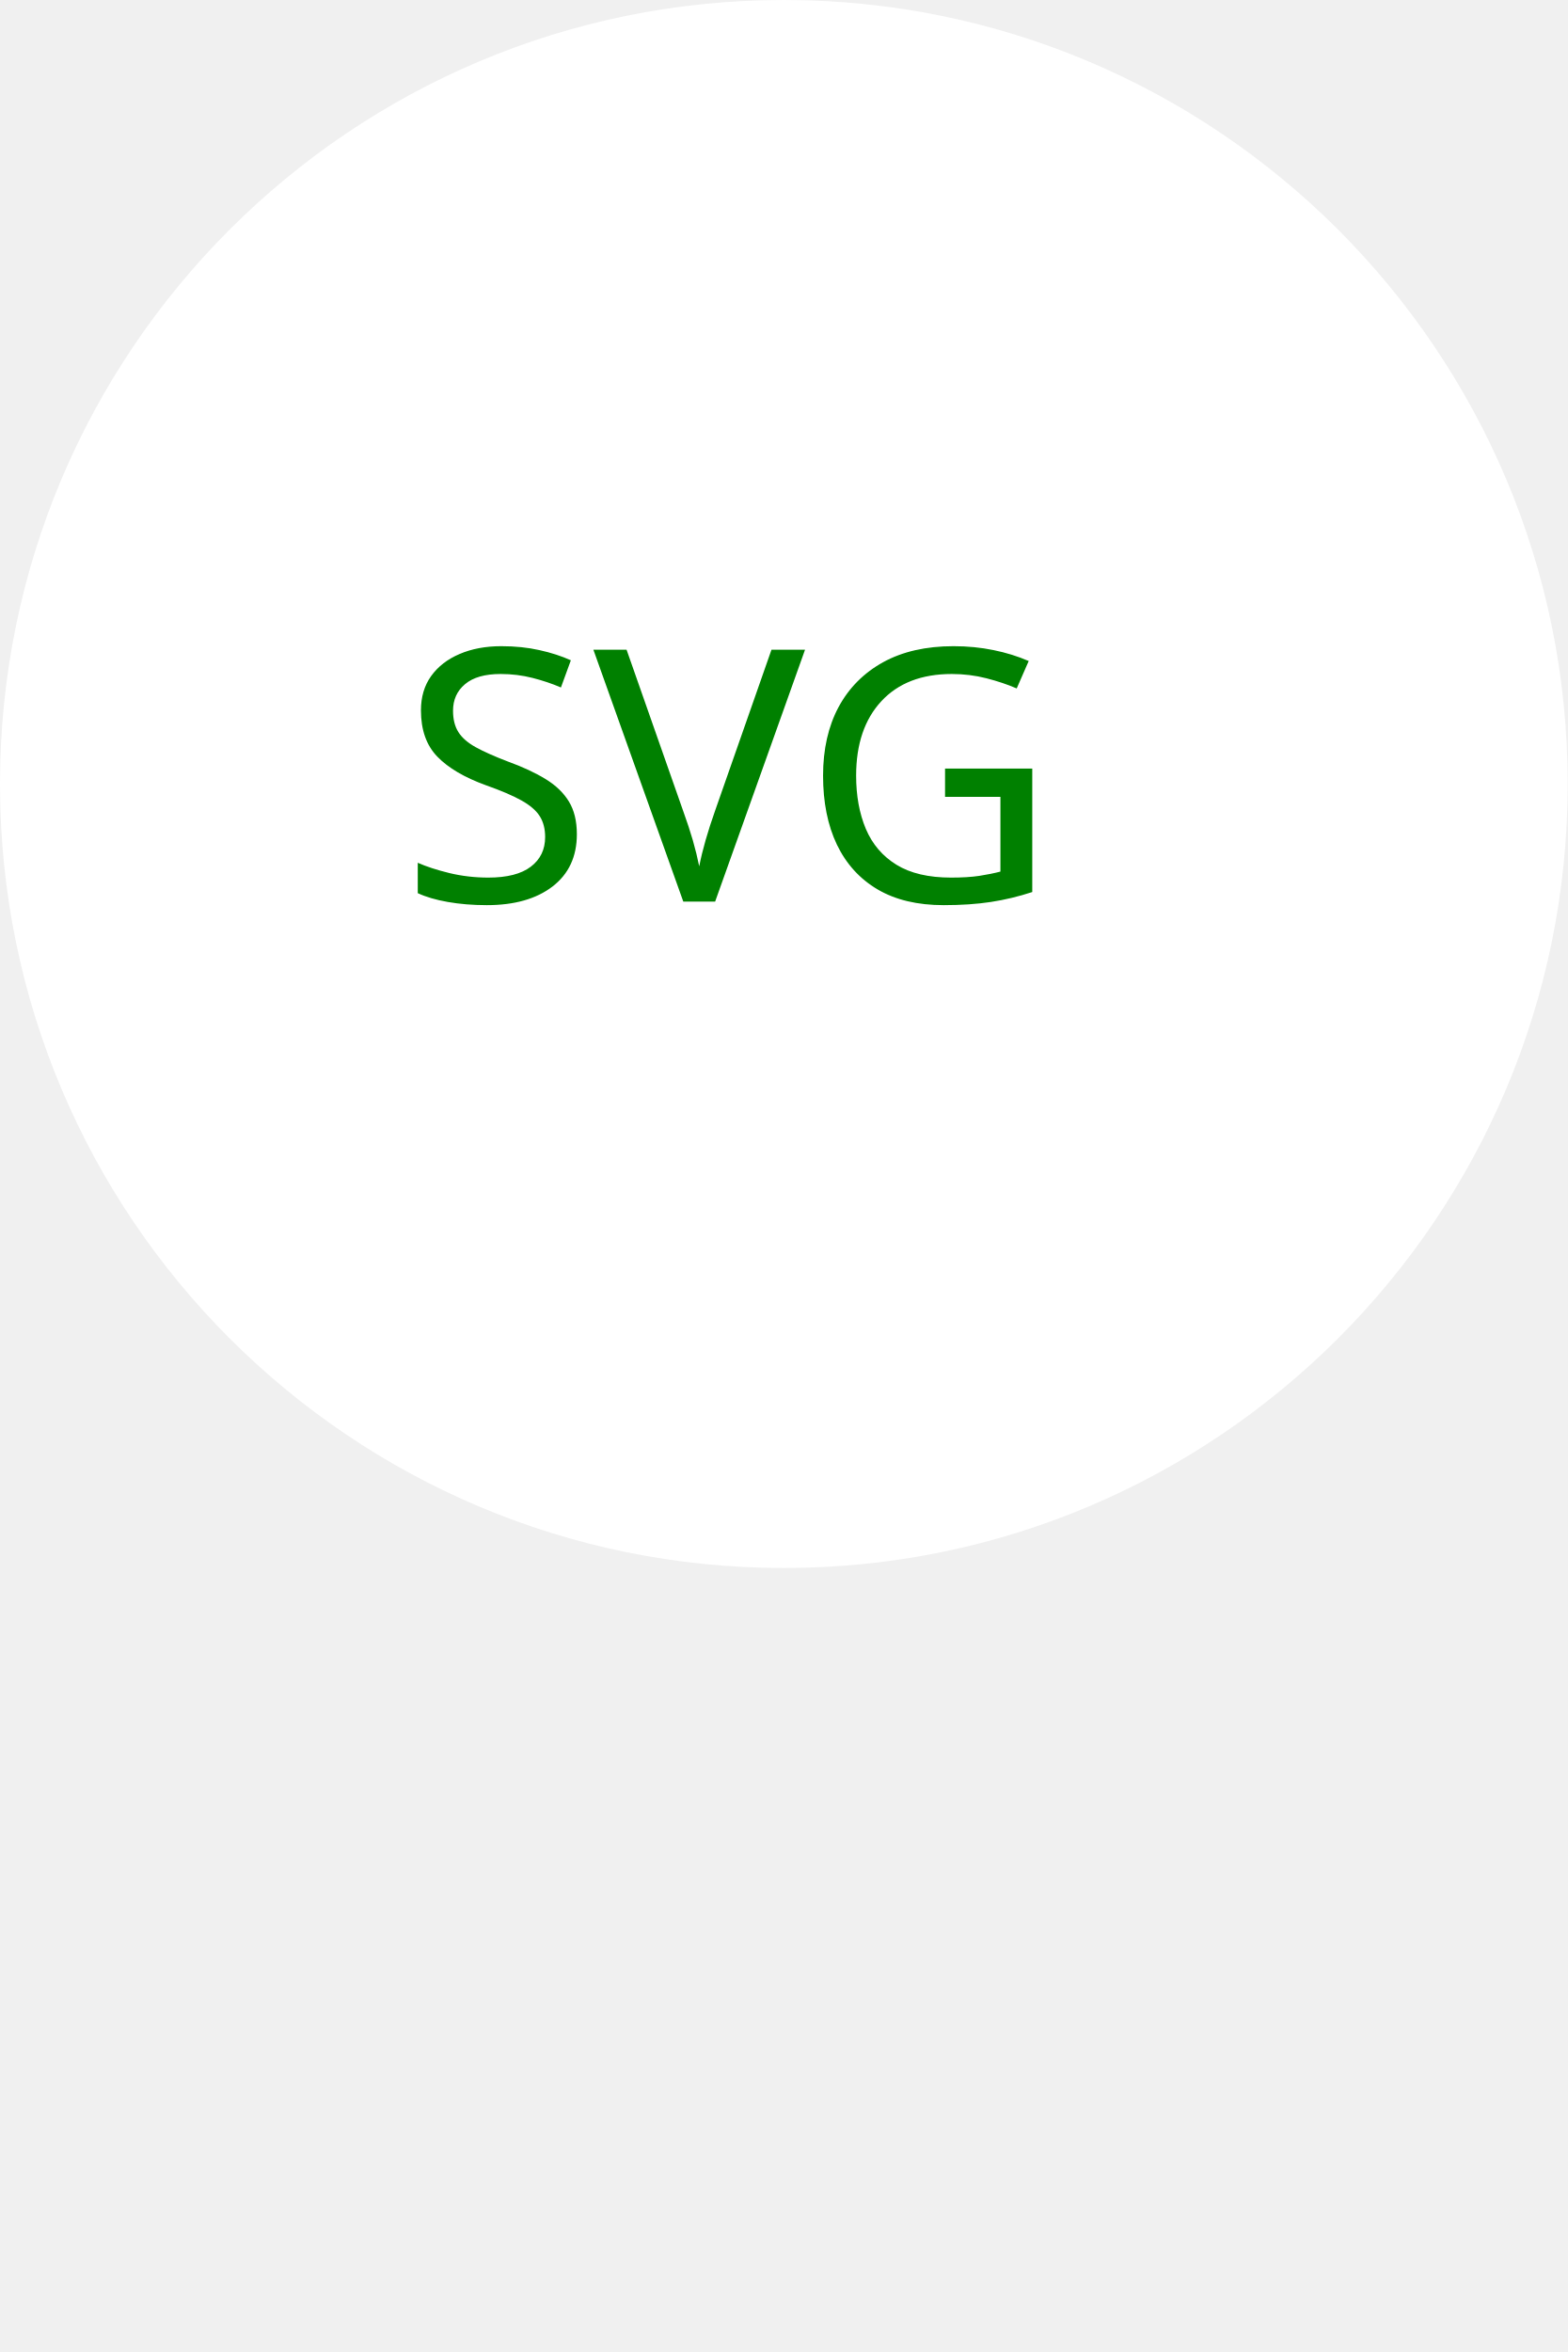
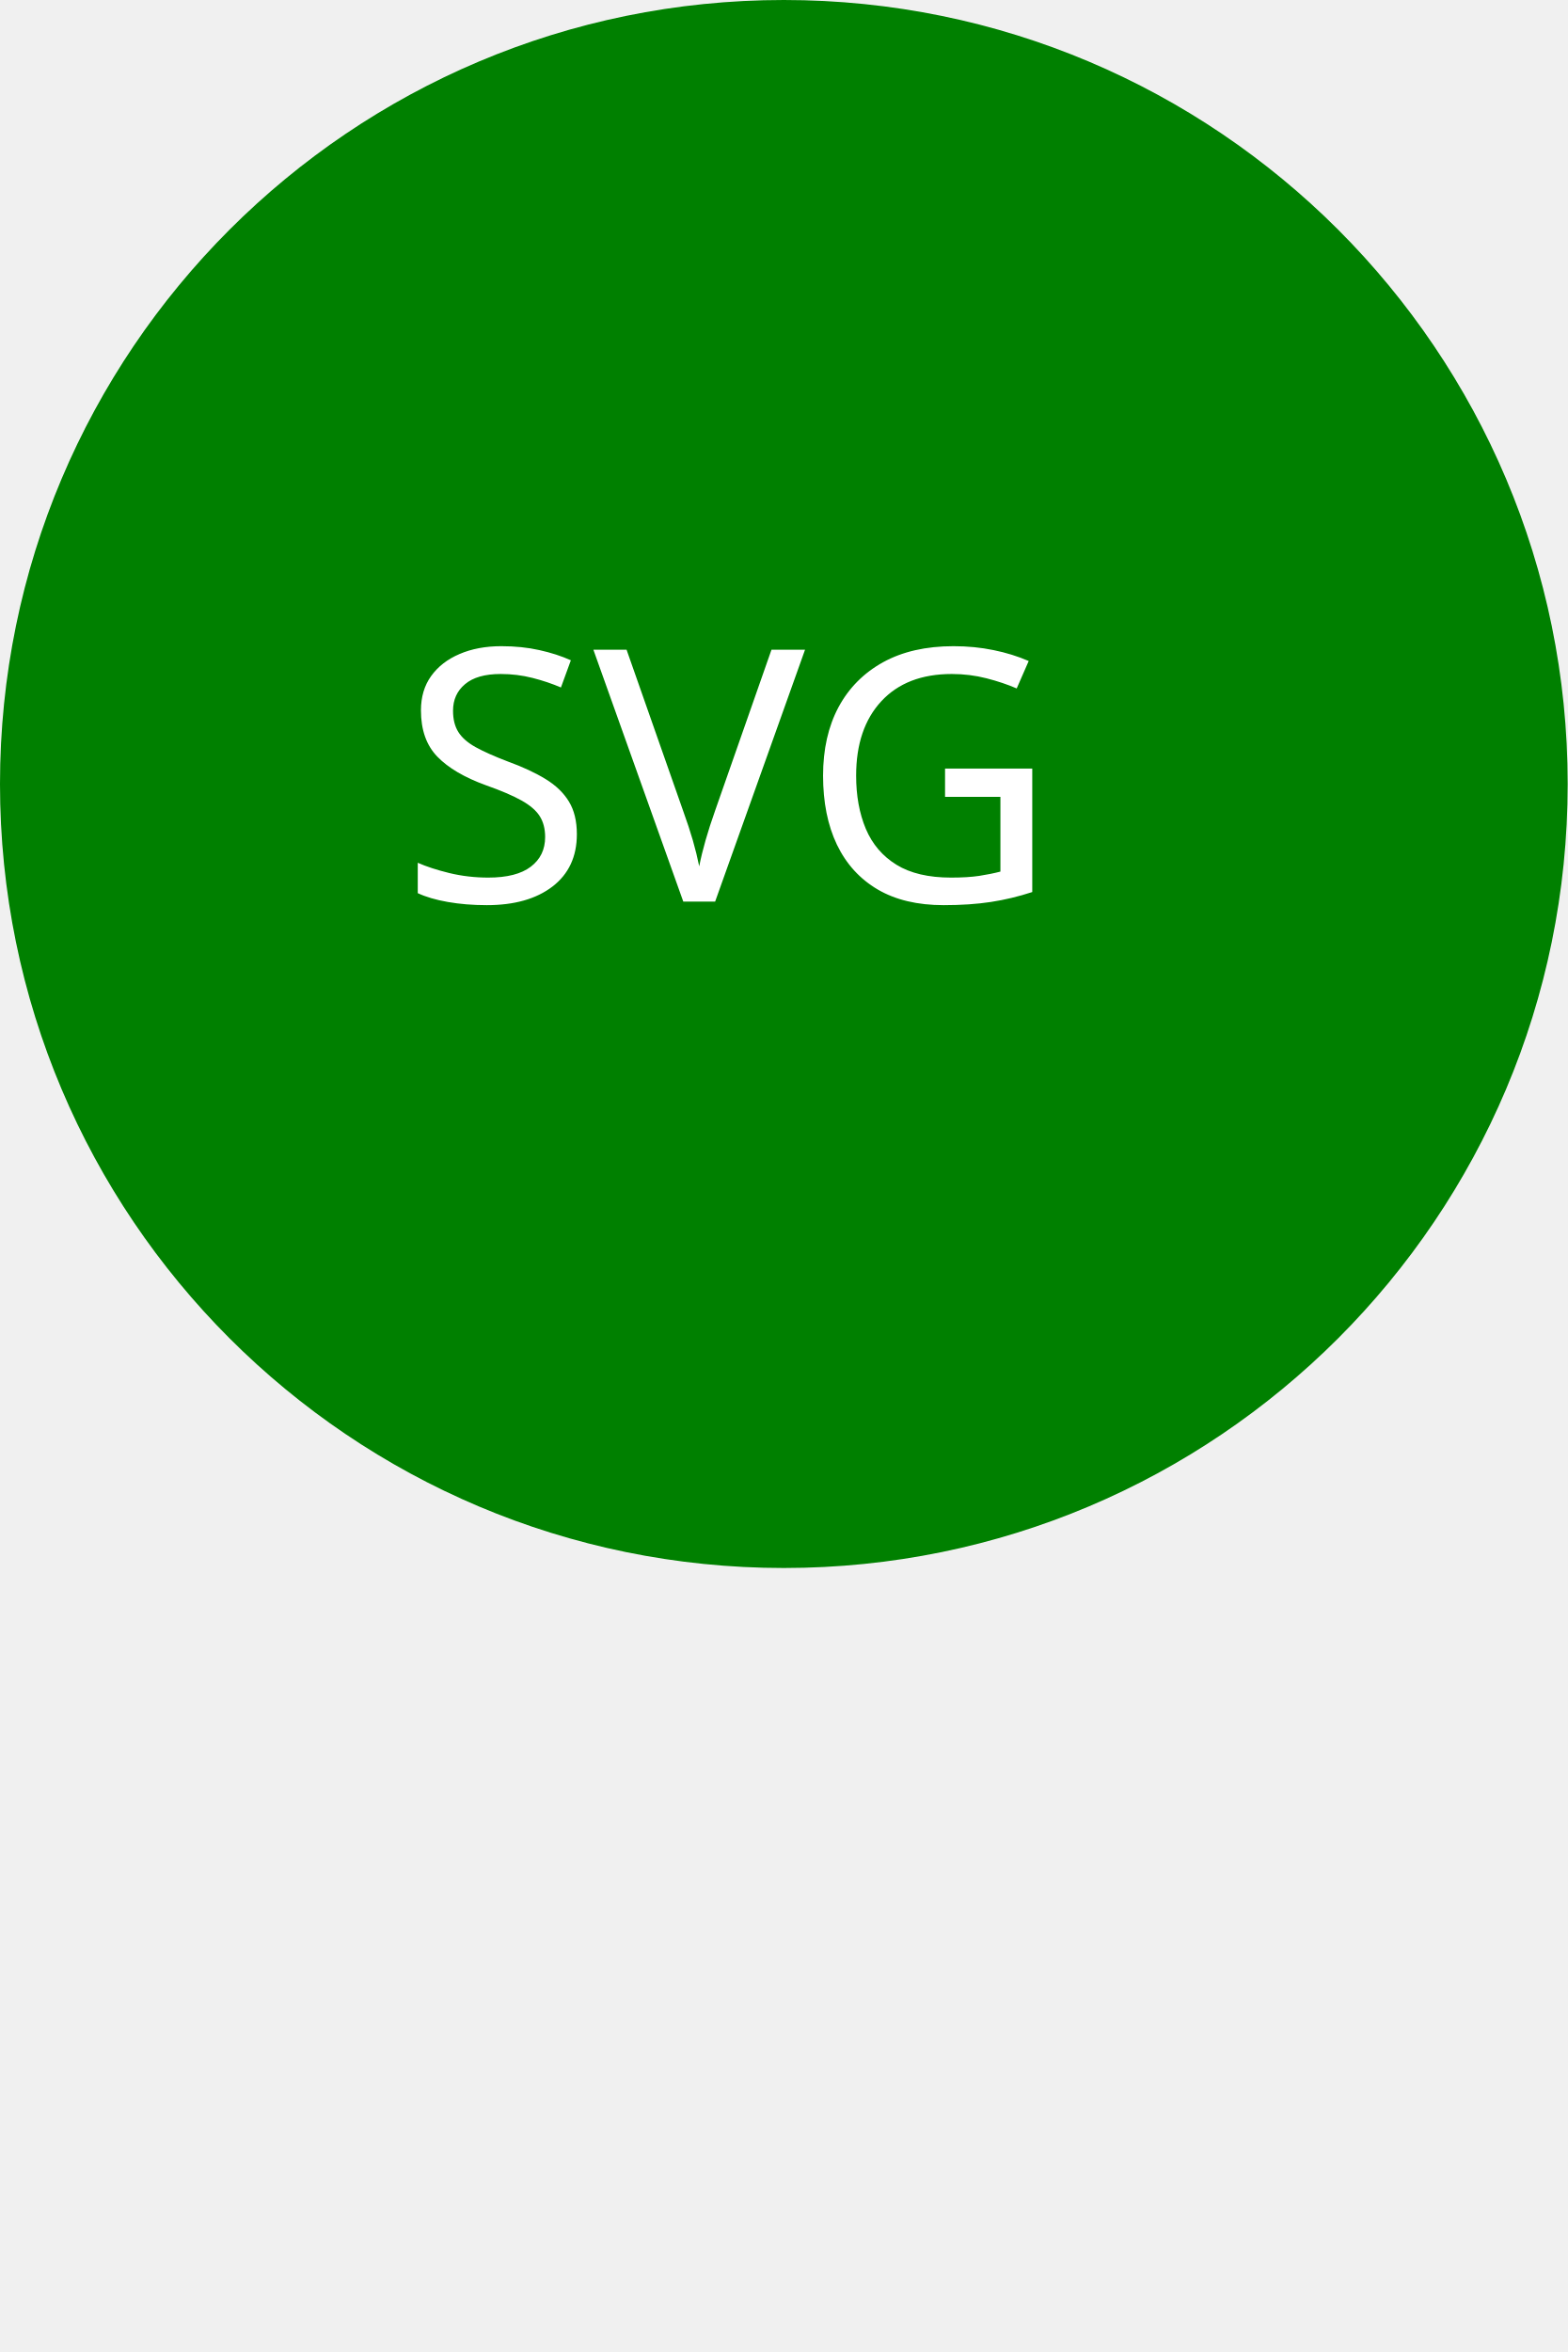
<svg xmlns="http://www.w3.org/2000/svg" version="1.1" width="200" height="300">
-   <circle cx="100" cy="100" r="100" fill="White" />
-   <text fill="Green" font-size="45" font-family="Verdana" x="51" y="115">SVG</text>
+   <circle cx="100" cy="100" r="100" fill="Green" />
+   <text fill="White" font-size="45" font-family="Verdana" x="51" y="115">SVG</text>
</svg>
